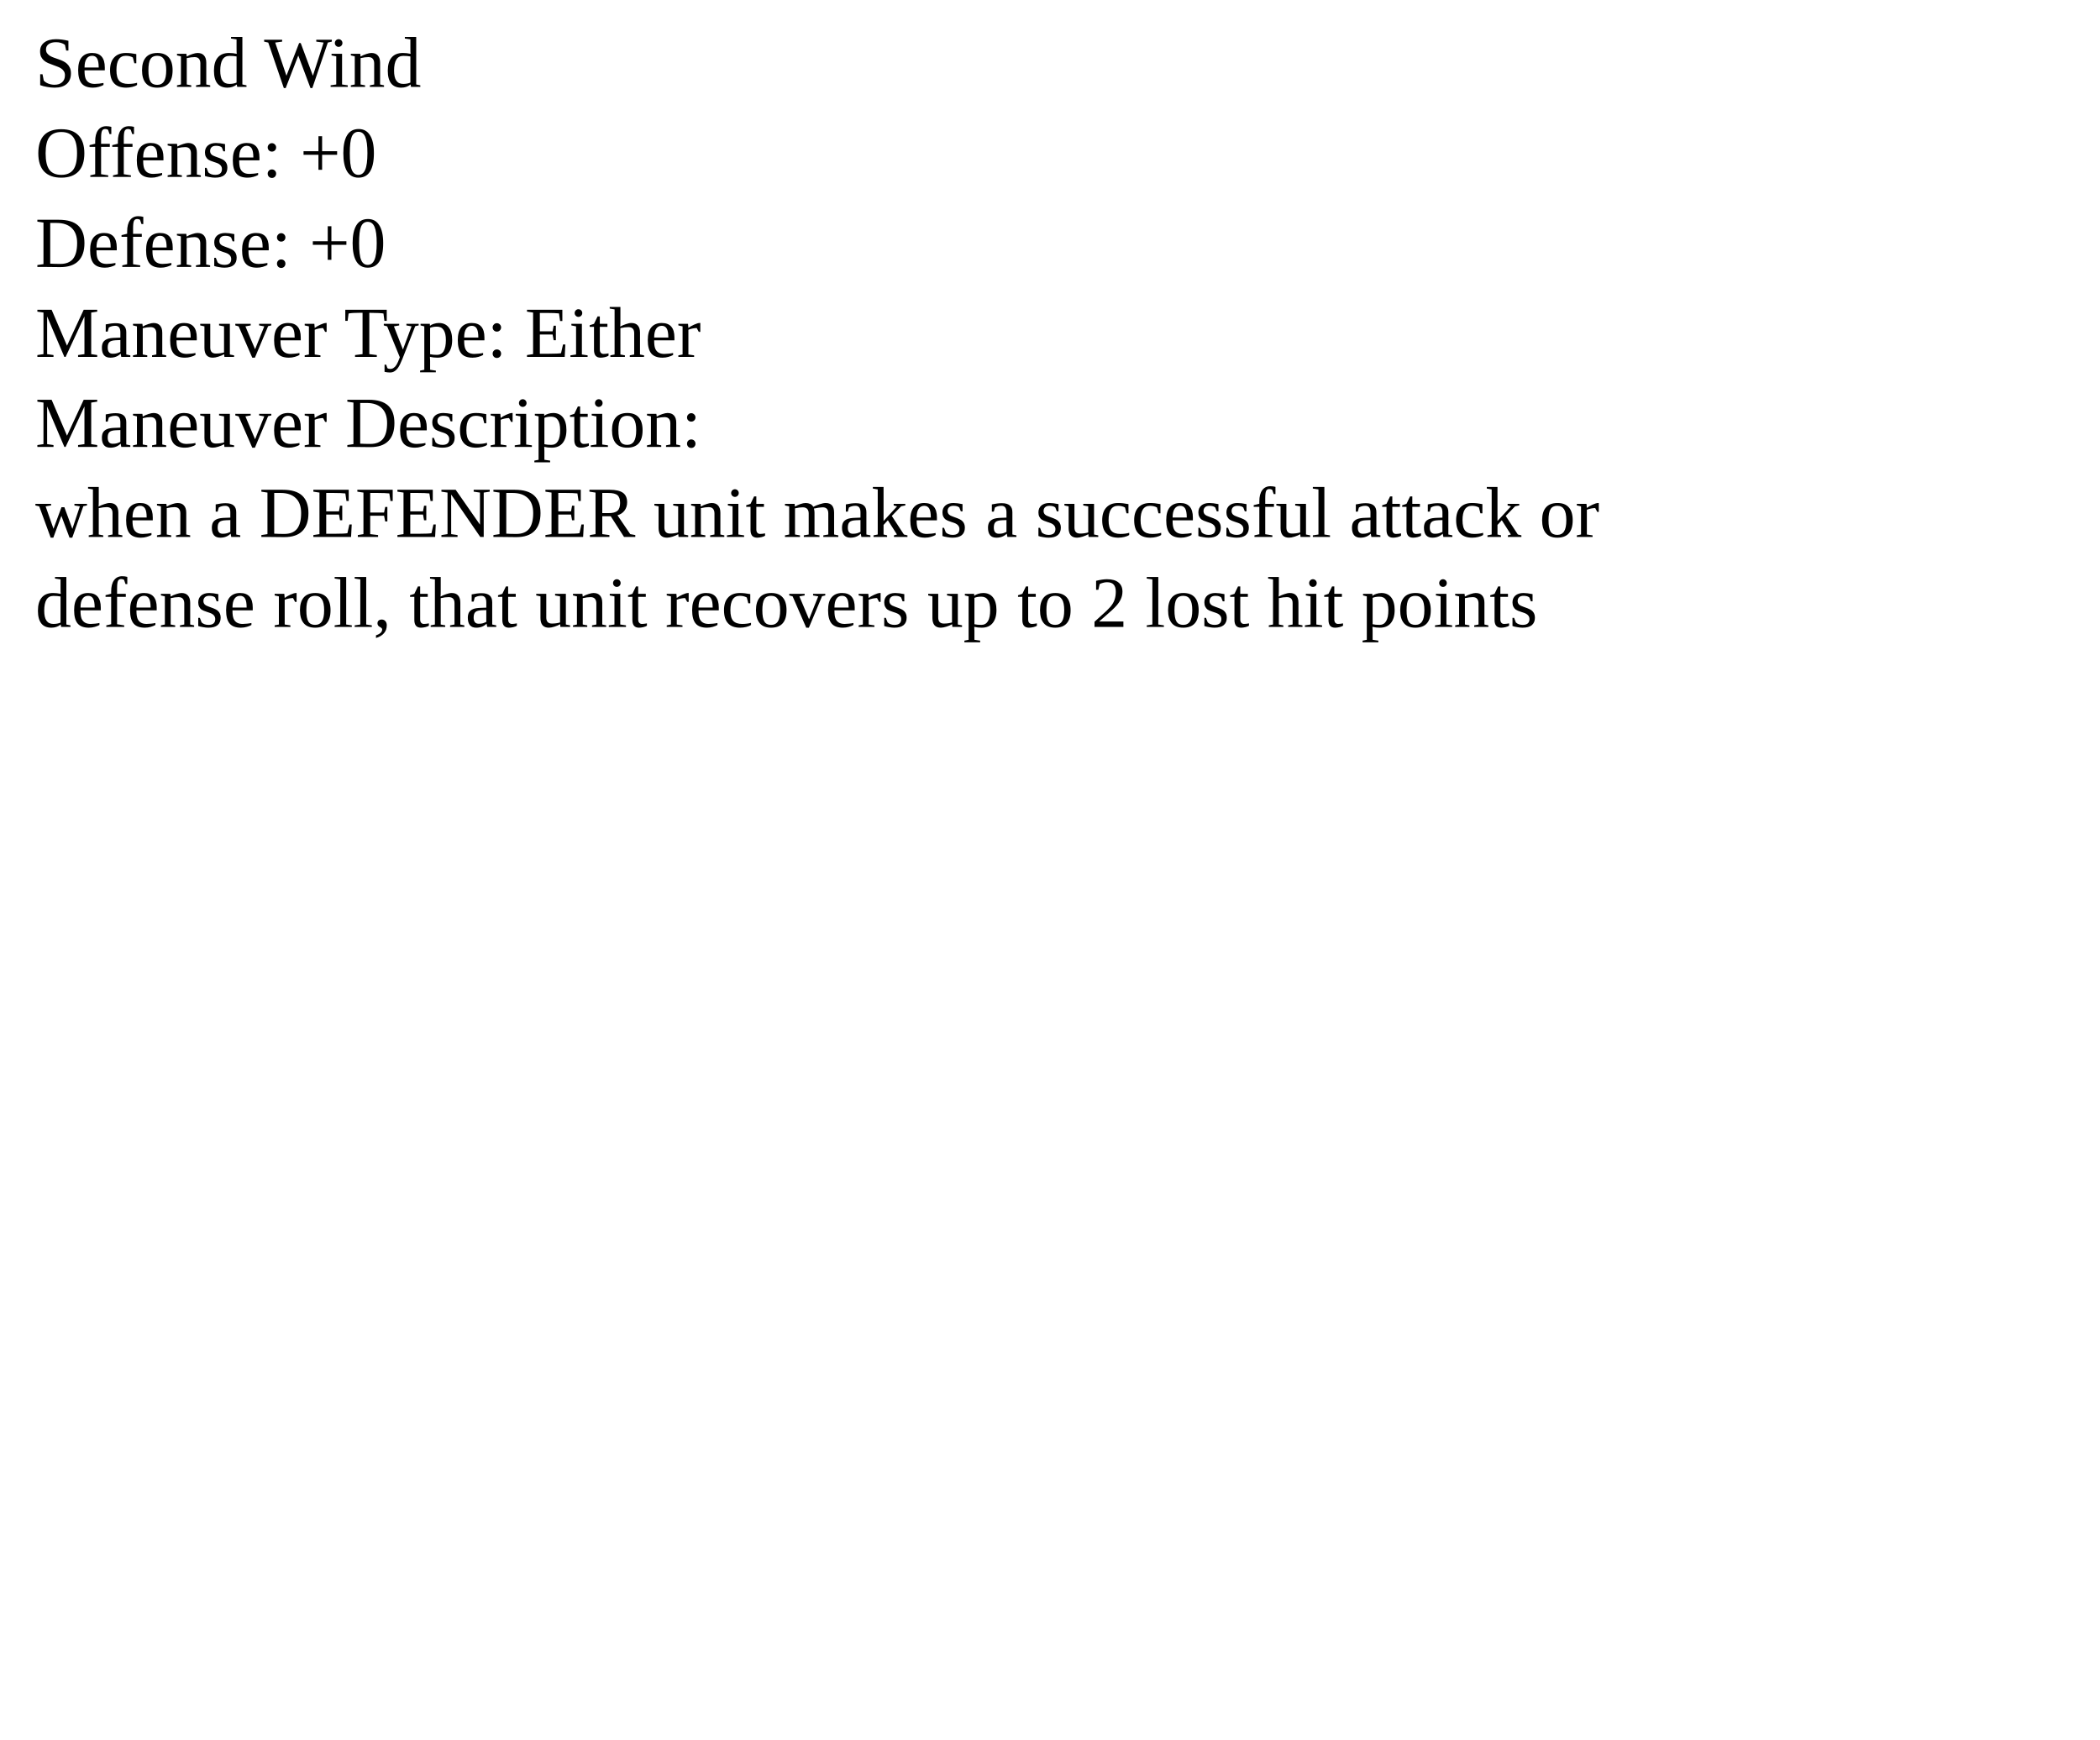
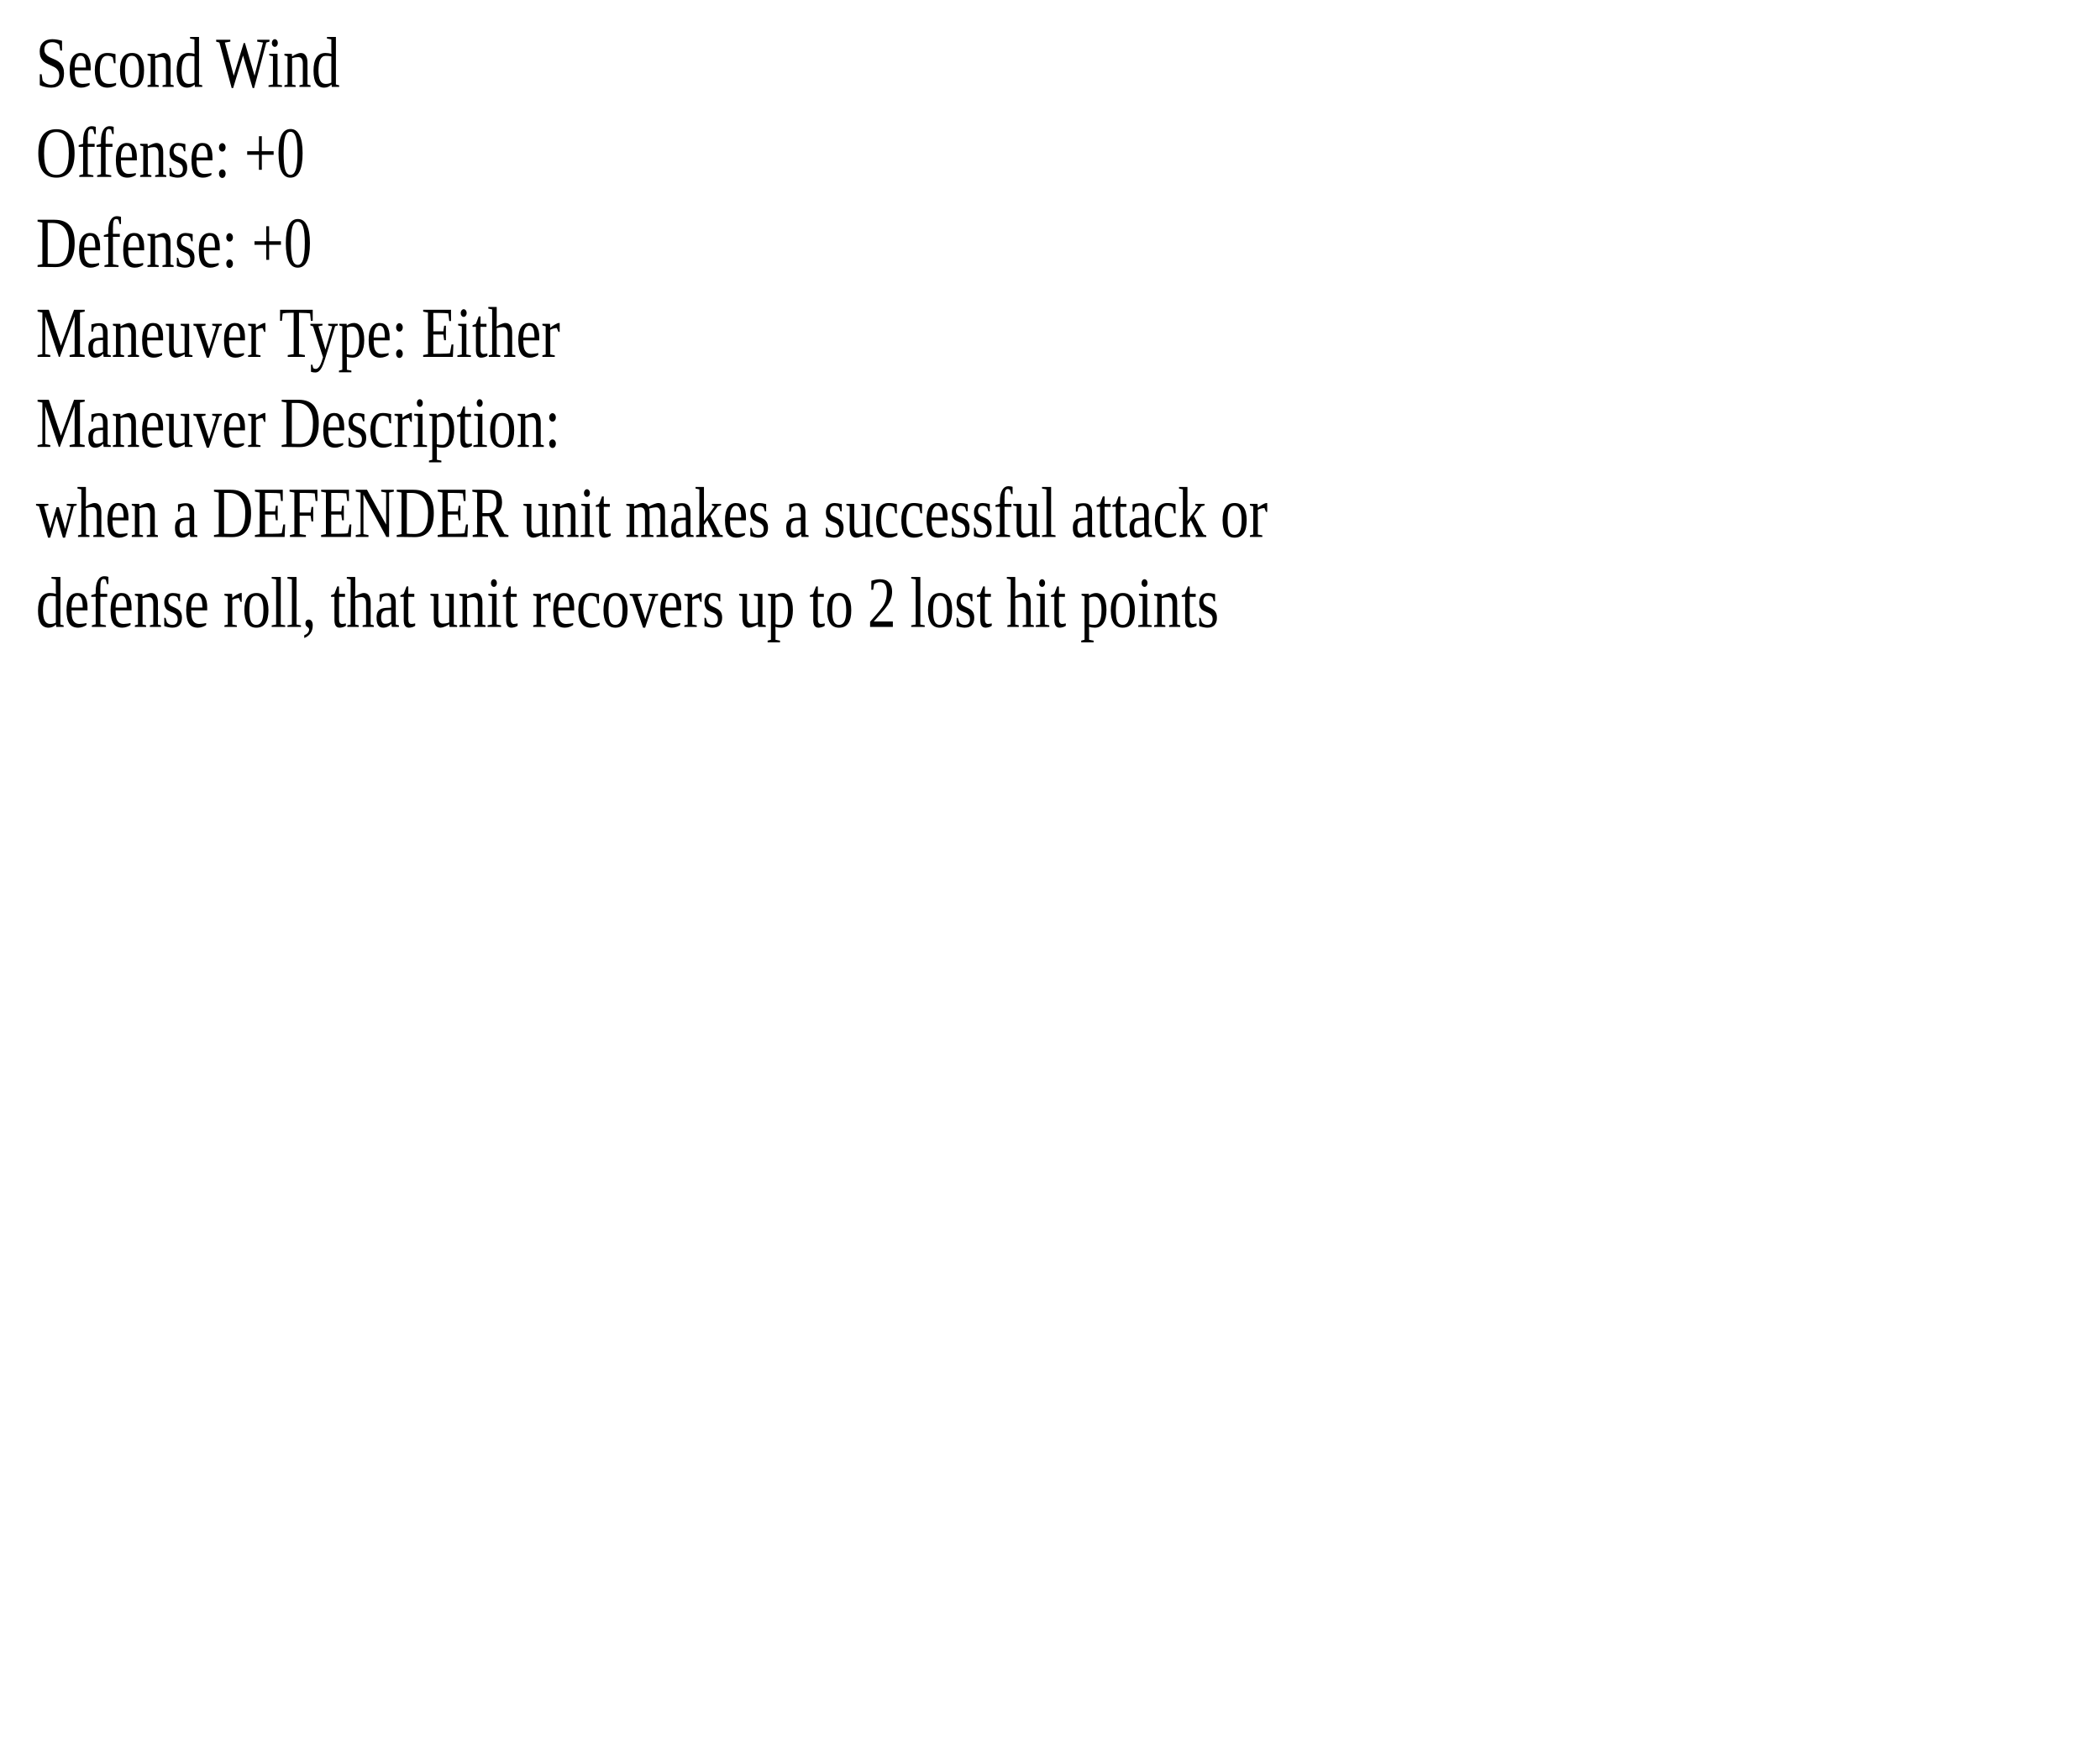
<svg xmlns="http://www.w3.org/2000/svg" width="92.574mm" height="76.707mm" viewBox="0 0 92.574 76.707" version="1.1" id="svg5">
  <defs id="defs2">
    <rect x="16.093" y="10.729" width="353.557" height="407.322" id="rect63" />
  </defs>
  <g id="layer1" transform="translate(-4.298446,-3.322979)">
-     <text xml:space="preserve" transform="matrix(0.2645833,0,0,0.2645833,1.596774,1.419355)" id="text61" style="white-space:pre;shape-inside:url(#rect63);display:inline;fill:#000000">
-       <tspan x="16.094" y="21.676" id="tspan1728">Second Wind
+     <text xml:space="preserve" transform="matrix(0.2083647,0,0,0.2645833,2.529872,1.419355)" id="text61" style="white-space:pre;shape-inside:url(#rect63);display:inline;fill:#000000">
+       <tspan x="16.094" y="21.676" id="tspan3543">Second Wind
</tspan>
-       <tspan x="16.094" y="36.676" id="tspan1730">Offense: +0
+       <tspan x="16.094" y="36.676" id="tspan3545">Offense: +0
</tspan>
-       <tspan x="16.094" y="51.676" id="tspan1732">Defense: +0
+       <tspan x="16.094" y="51.676" id="tspan3547">Defense: +0
</tspan>
-       <tspan x="16.094" y="66.676" id="tspan1734">Maneuver Type: Either
+       <tspan x="16.094" y="66.676" id="tspan3549">Maneuver Type: Either
</tspan>
-       <tspan x="16.094" y="81.676" id="tspan1736">Maneuver Description:
+       <tspan x="16.094" y="81.676" id="tspan3551">Maneuver Description:
</tspan>
-       <tspan x="16.094" y="96.676" id="tspan1738">when a DEFENDER unit makes a successful attack or
+       <tspan x="16.094" y="96.676" id="tspan3553">when a DEFENDER unit makes a successful attack or
</tspan>
-       <tspan x="16.094" y="111.676" id="tspan1740">defense roll, that unit recovers up to 2 lost hit points
+       <tspan x="16.094" y="111.676" id="tspan3555">defense roll, that unit recovers up to 2 lost hit points
</tspan>
-       <tspan x="16.094" y="126.676" id="tspan1742">
+       <tspan x="16.094" y="126.676" id="tspan3557">
</tspan>
-       <tspan x="16.094" y="141.676" id="tspan1744">
+       <tspan x="16.094" y="141.676" id="tspan3559">
</tspan>
-       <tspan x="16.094" y="156.676" id="tspan1746">
+       <tspan x="16.094" y="156.676" id="tspan3561">
</tspan>
-       <tspan x="16.094" y="171.676" id="tspan1748">
+       <tspan x="16.094" y="171.676" id="tspan3563">
</tspan>
-       <tspan x="16.094" y="186.676" id="tspan1750">
+       <tspan x="16.094" y="186.676" id="tspan3565">
</tspan>
-       <tspan x="16.094" y="201.676" id="tspan1752">
+       <tspan x="16.094" y="201.676" id="tspan3567">
</tspan>
-       <tspan x="16.094" y="216.676" id="tspan1754">
+       <tspan x="16.094" y="216.676" id="tspan3569">
</tspan>
-       <tspan x="16.094" y="231.676" id="tspan1756">
+       <tspan x="16.094" y="231.676" id="tspan3571">
</tspan>
    </text>
  </g>
</svg>
